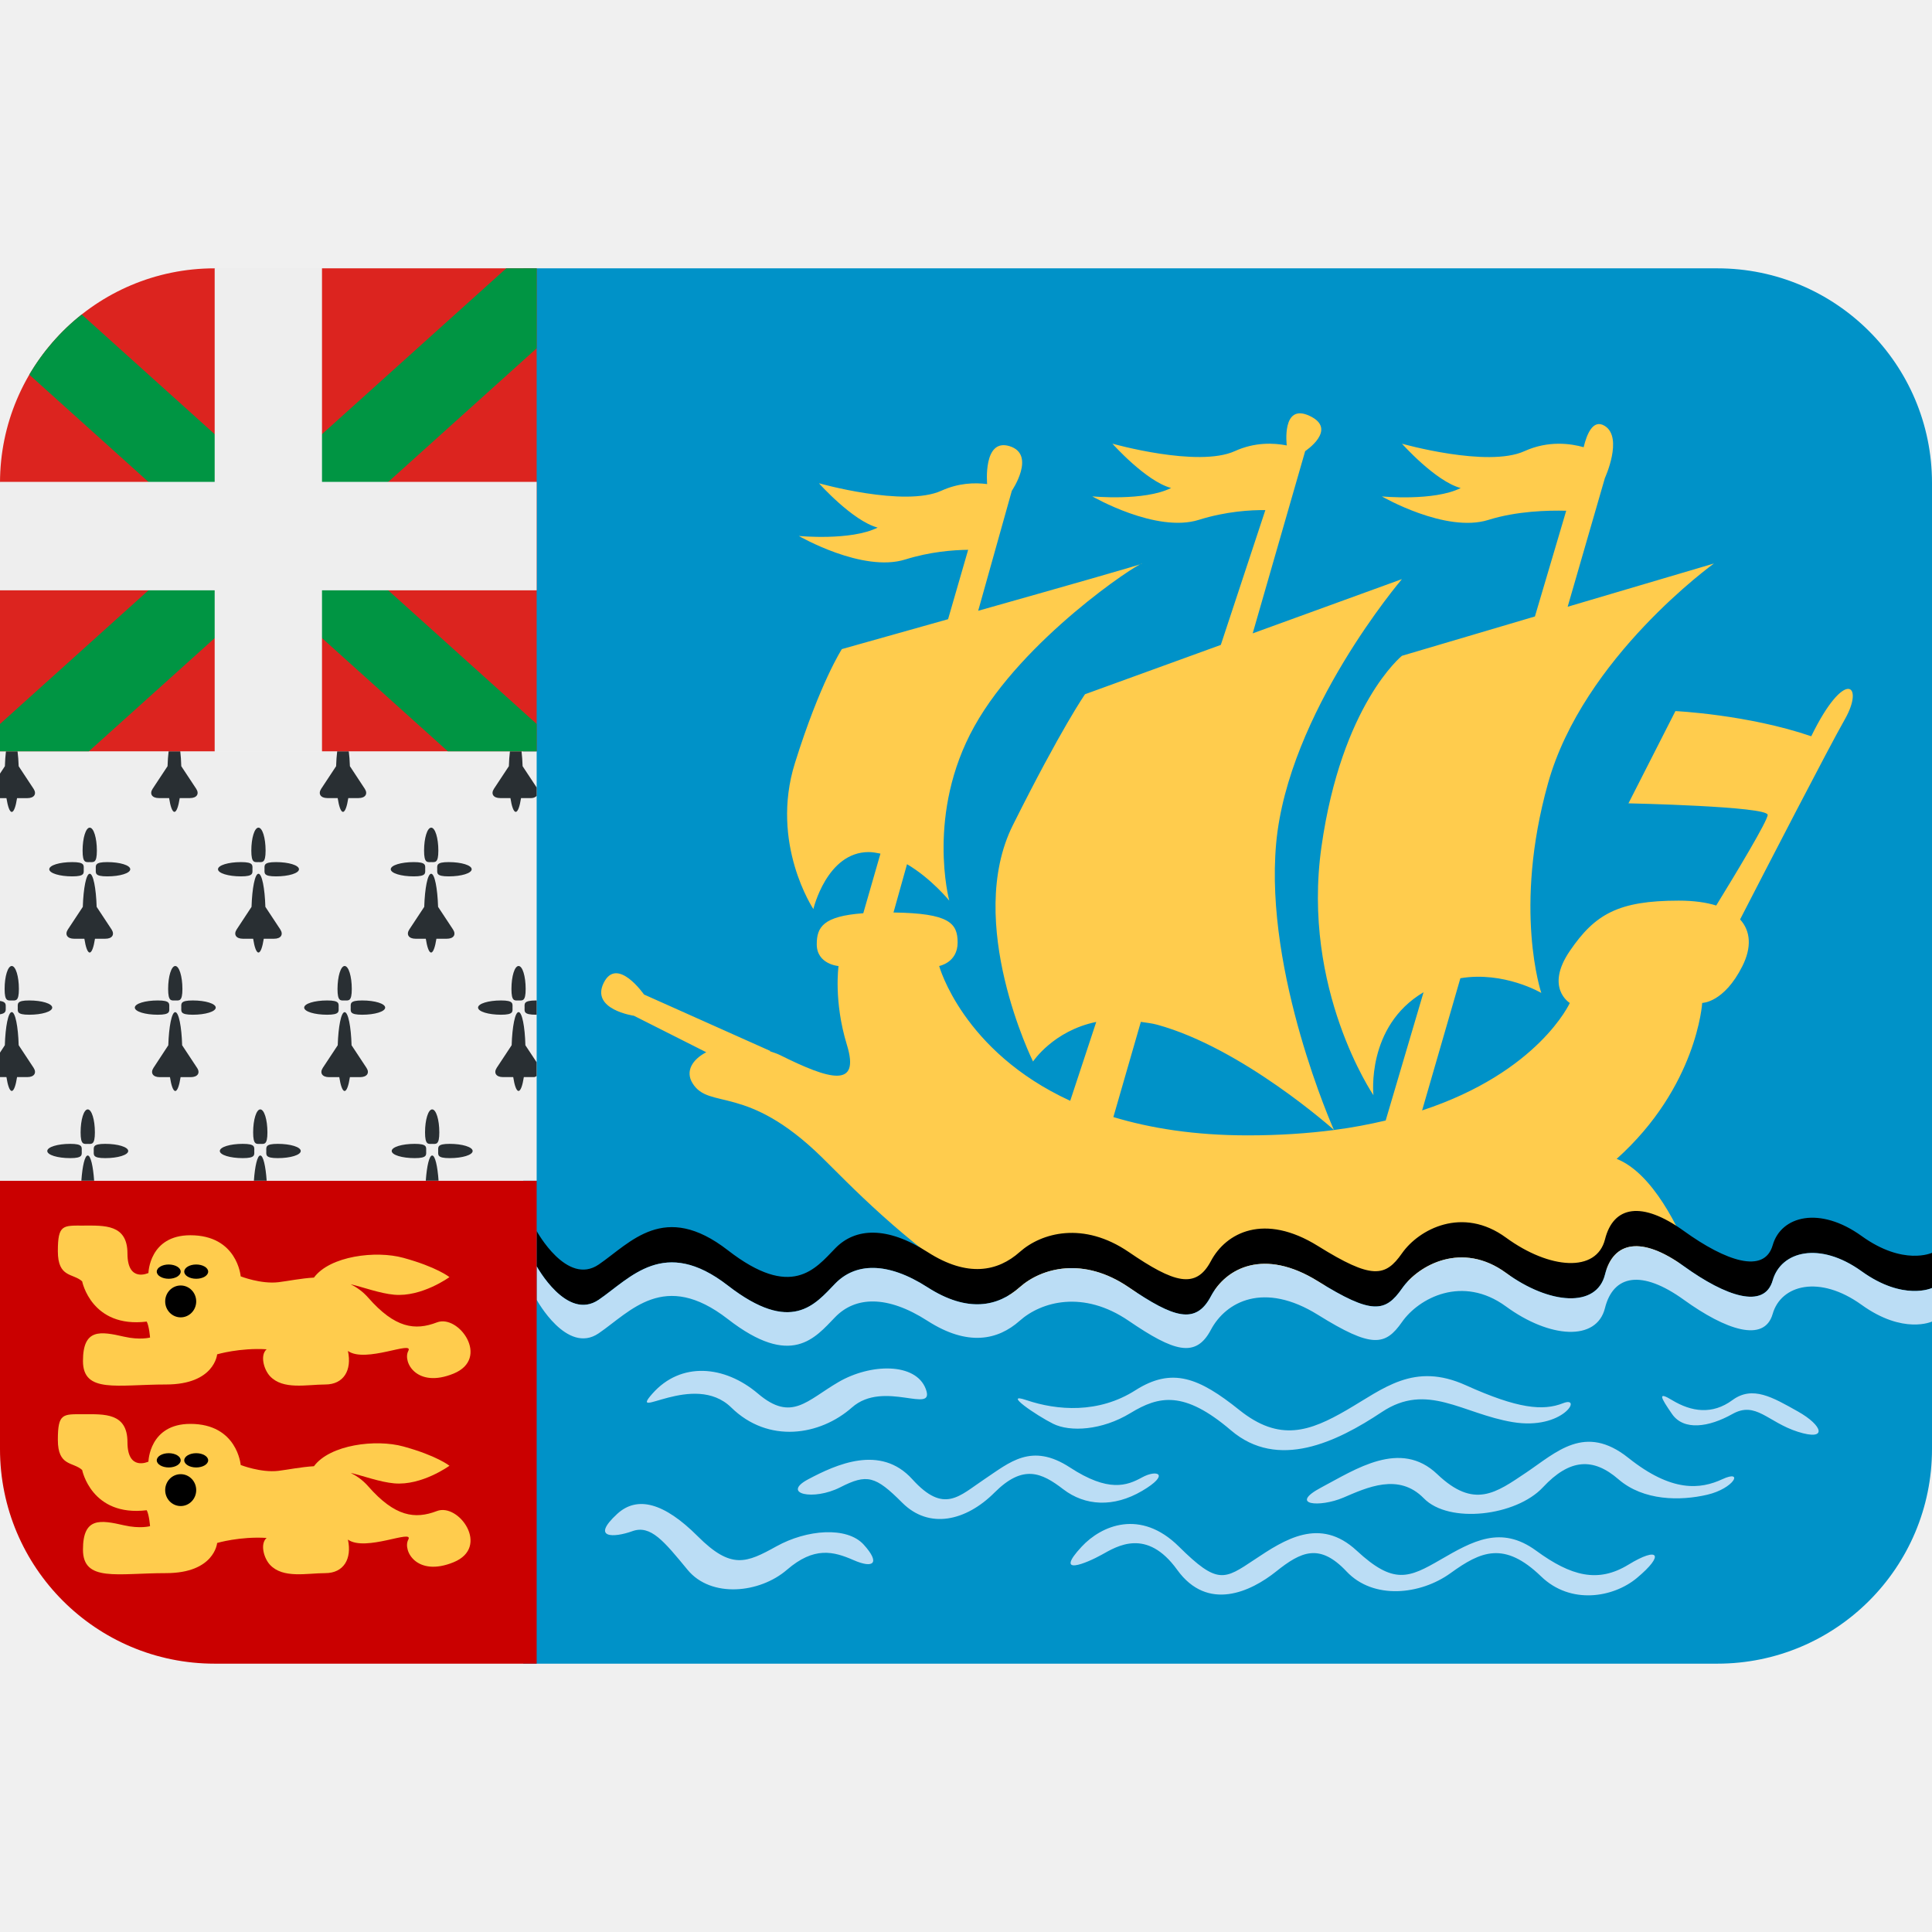
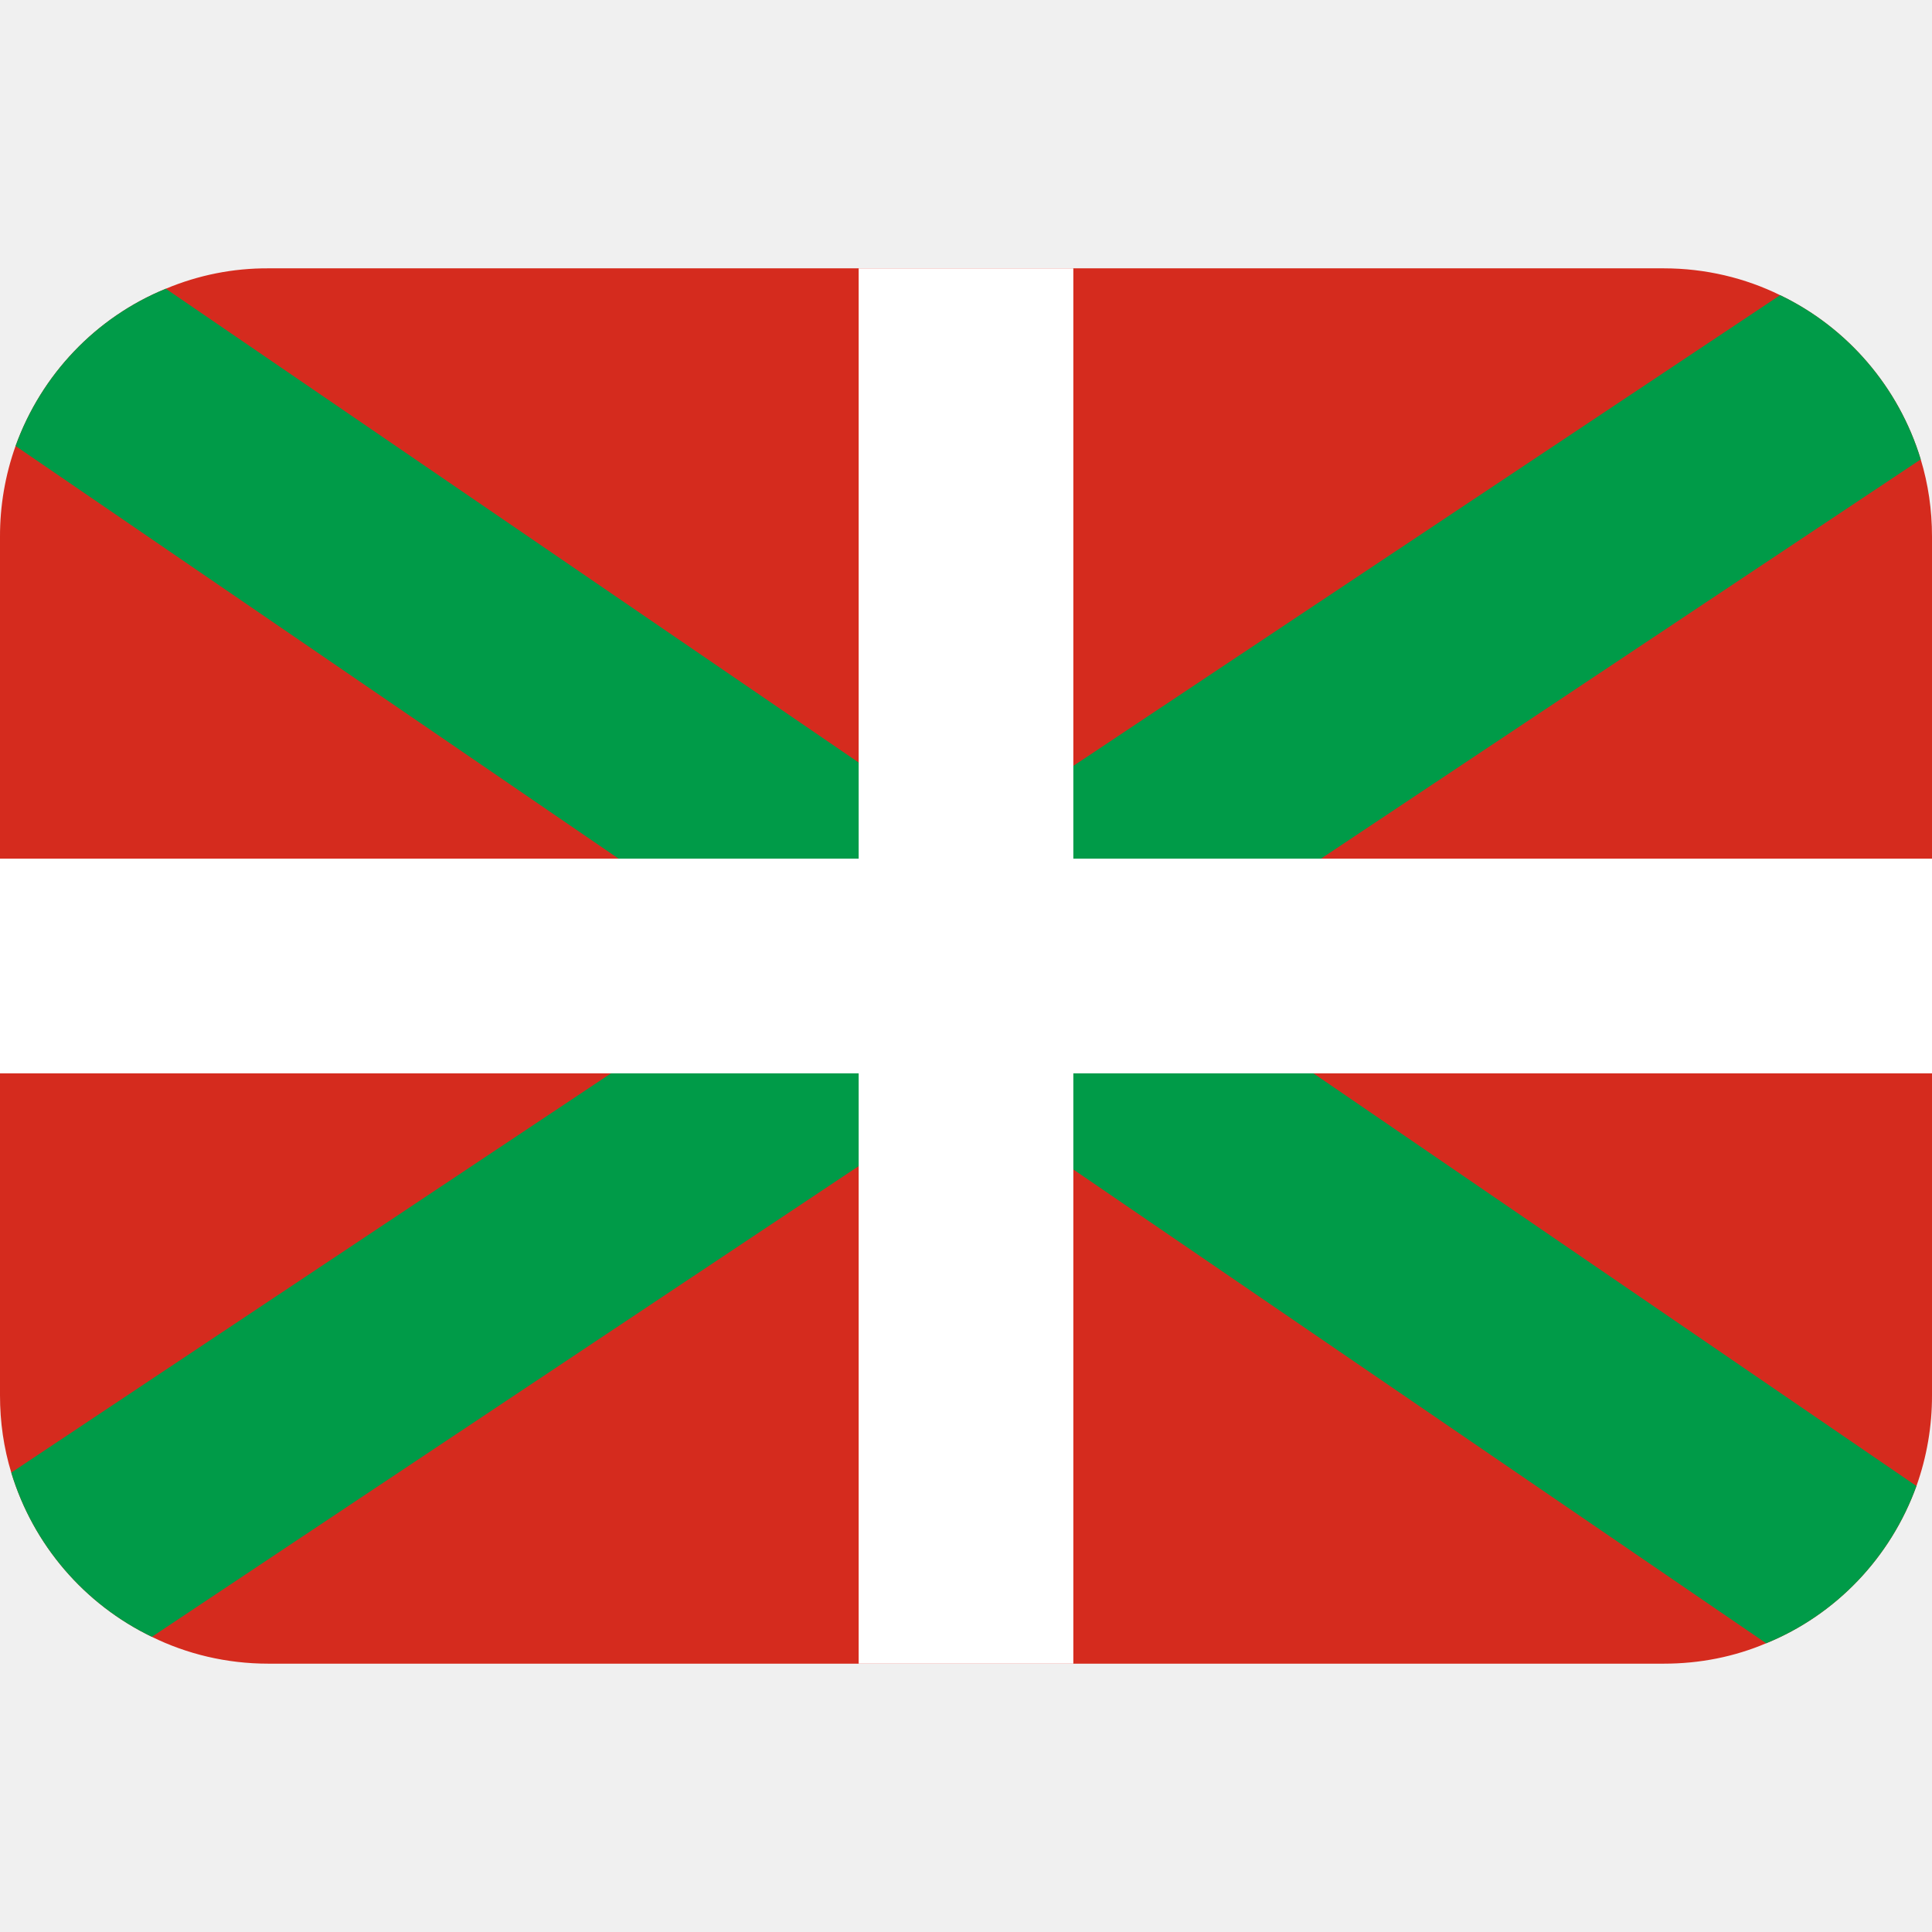
<svg xmlns="http://www.w3.org/2000/svg" viewBox="0 0 36 36">
-   <path fill="#0092C8" d="M32 5H9.75v26H32c2.209 0 4-1.791 4-4V9c0-2.209-1.791-4-4-4z" />
-   <path fill="#FFCC4D" d="M33.75 13.719c-1.188-.406-2.531-.469-2.531-.469l-.875 1.719s2.594.055 2.594.215c0 .11-.59 1.088-.959 1.689-.189-.059-.421-.091-.697-.091-1.125 0-1.562.25-2.031.938-.469.688 0 .969 0 .969s-.58 1.287-2.752 2.002l.713-2.463c.813-.136 1.508.274 1.508.274s-.531-1.562.125-3.906c.655-2.346 3.092-4.096 3.092-4.096l-2.726.806.694-2.399s.344-.75 0-.969c-.224-.142-.34.162-.396.395-.239-.068-.657-.129-1.104.074-.688.312-2.281-.139-2.281-.139s.625.701 1.094.826c-.5.25-1.469.156-1.469.156s1.188.688 1.984.438c.529-.166 1.114-.18 1.451-.171l-.583 1.97-2.478.733s-1.125.906-1.5 3.562c-.375 2.656.969 4.625.969 4.625s-.141-1.283.934-1.918l-.706 2.39c-.299.07-.615.132-.964.177-.008-.019-1.295-2.907-1.077-5.337.219-2.438 2.344-4.928 2.344-4.928l-2.781 1.011.978-3.396s.615-.406.084-.656c-.529-.25-.427.55-.427.55-.246-.048-.596-.063-.968.106-.688.312-2.281-.139-2.281-.139s.625.701 1.094.826c-.5.25-1.469.156-1.469.156s1.188.688 1.984.438c.514-.161.976-.185 1.241-.182l-.83 2.512-2.53.919s-.438.625-1.344 2.438c-.906 1.812.375 4.406.375 4.406s.378-.574 1.178-.738l-.485 1.47C17.935 19.59 17.5 18 17.5 18s.344-.062.344-.437c0-.361-.154-.546-1.195-.56l.252-.9c.455.268.787.679.787.679s-.438-1.625.469-3.25c.906-1.625 3.031-3.031 3.125-3.031.05 0-1.553.456-3.055.88l.627-2.236s.459-.675-.041-.831-.419.706-.419.706c-.235-.03-.536-.02-.853.124-.688.312-2.281-.139-2.281-.139s.625.701 1.094.826c-.5.25-1.469.156-1.469.156s1.187.688 1.984.438c.461-.144.889-.177 1.171-.18l-.374 1.293-1.979.557s-.406.625-.875 2.125.344 2.719.344 2.719.25-1.062 1.031-1.062c.074 0 .147.015.219.029l-.32 1.111c-.748.054-.867.259-.867.578 0 .375.406.406.406.406s-.094.656.156 1.469c.25.812-.312.656-1.25.188-.062-.03-.123-.047-.184-.069l.006-.006L12 18.531s-.5-.719-.75-.219.562.615.562.615l1.348.68c-.263.137-.394.357-.254.58.312.5 1 0 2.406 1.375.474.463 1.51 1.576 3.024 2.539.271.173 13.274-.395 13.182-.629-.227-.576-.719-1.611-1.394-1.878 1.5-1.344 1.594-2.906 1.594-2.906s.406 0 .75-.688c.172-.345.156-.649-.044-.868.478-.928 1.653-3.205 1.95-3.725.376-.657.001-.969-.624.312zm-10.5 7.437c-.995 0-1.816-.134-2.504-.341l.512-1.774c.101.017.195.023.305.053 1.589.436 3.285 1.953 3.295 1.962-.485.063-1.017.1-1.608.1z" />
-   <path d="M34.688 23.031c-.781-.562-1.5-.375-1.656.17s-.875.299-1.656-.264-1.312-.469-1.469.156-1.031.562-1.844-.031c-.812-.594-1.625-.156-1.938.29-.312.446-.562.491-1.566-.134s-1.715-.25-1.996.281c-.281.531-.688.406-1.531-.17-.844-.576-1.625-.361-2.031 0-.406.361-.969.482-1.719 0-.75-.482-1.344-.455-1.719-.068s-.812.957-2 .036-1.812-.142-2.406.265c-.595.407-1.157-.624-1.157-.624v.656s.562 1.031 1.156.625c.594-.406 1.219-1.186 2.406-.265s1.625.351 2-.036.969-.414 1.719.068c.75.482 1.312.361 1.719 0 .406-.361 1.188-.576 2.031 0 .844.576 1.25.701 1.531.17.281-.531.992-.906 1.996-.281s1.254.58 1.566.134c.312-.446 1.125-.884 1.938-.29.812.594 1.688.656 1.844.031s.688-.719 1.469-.156 1.5.809 1.656.264.875-.732 1.656-.17S36 24 36 24v-.656s-.531.25-1.312-.313z" />
-   <path fill="#BBDDF5" d="M34.688 23.688c-.781-.562-1.5-.375-1.656.17s-.875.299-1.656-.264-1.312-.469-1.469.156-1.031.562-1.844-.031c-.812-.594-1.625-.156-1.938.29-.312.446-.562.491-1.566-.134s-1.715-.25-1.996.281c-.281.531-.688.406-1.531-.17-.844-.576-1.625-.361-2.031 0-.406.361-.969.482-1.719 0-.75-.482-1.344-.455-1.719-.068s-.812.957-2 .036-1.812-.142-2.406.265c-.595.406-1.157-.625-1.157-.625v.625s.562 1.031 1.156.625c.594-.406 1.219-1.186 2.406-.265s1.625.351 2-.036.969-.414 1.719.068c.75.482 1.312.361 1.719 0 .406-.361 1.188-.576 2.031 0 .844.576 1.25.701 1.531.17.281-.531.992-.906 1.996-.281s1.254.58 1.566.134c.312-.446 1.125-.884 1.938-.29.812.594 1.688.656 1.844.031s.688-.719 1.469-.156 1.5.809 1.656.264.875-.732 1.656-.17 1.313.312 1.313.312V24s-.531.25-1.312-.312zm-22.532 2.281c.53-.601 1.344-.531 1.969 0s.906.129 1.5-.217 1.437-.367 1.625.128-.781-.179-1.375.346c-.594.524-1.556.68-2.25 0s-1.938.274-1.469-.257zm6.969.12c.571.194 1.344.255 2.031-.183s1.188-.233 1.938.368 1.312.399 2 0 1.25-.899 2.219-.462c.969.438 1.438.482 1.812.335.375-.148 0 .509-.938.352-.938-.156-1.594-.75-2.438-.188-.844.562-1.938 1.088-2.812.341-.875-.747-1.344-.644-1.875-.32-.531.323-1.125.354-1.438.198-.312-.155-.959-.597-.499-.441zm12.031 0c.362.219.75.276 1.125 0s.75-.052 1.219.211c.469.263.562.558 0 .379-.562-.179-.781-.577-1.219-.331-.438.246-.906.316-1.125 0-.219-.317-.271-.423 0-.259zm-16.094 1.474c.514-.272 1.344-.656 1.937 0 .594.656.875.312 1.344 0 .469-.312.875-.688 1.594-.219.719.469 1.062.34 1.344.185.281-.154.531-.06 0 .252s-1.062.281-1.469-.031c-.406-.312-.75-.469-1.281.062-.531.531-1.219.69-1.719.189-.5-.501-.656-.542-1.156-.287-.5.255-1.108.121-.594-.151zm9.563.151c.629-.332 1.469-.901 2.156-.245.688.656 1.094.348 1.656-.029.562-.377 1.094-.922 1.906-.274.812.647 1.344.585 1.75.397.406-.188.219.172-.281.289-.5.117-1.188.117-1.656-.289-.469-.406-.906-.385-1.406.151-.5.536-1.75.686-2.219.205-.469-.481-1.062-.2-1.5-.013s-1.034.14-.406-.192zM11.5 28.21c.373-.344.875-.21 1.5.415s.906.5 1.469.188 1.312-.375 1.625-.031c.312.344.188.453-.188.289-.375-.164-.735-.258-1.243.18-.507.438-1.414.531-1.851 0-.438-.531-.688-.844-1.031-.719-.344.124-.781.138-.281-.322zm8.656.609c.364-.391 1.094-.712 1.812 0 .719.712.844.618 1.406.243s1.219-.805 1.906-.168c.688.637.969.512 1.562.168.594-.344 1.125-.648 1.781-.168.656.48 1.156.605 1.719.262.562-.344.686-.191.156.25-.438.363-1.231.5-1.781-.031-.689-.665-1.125-.469-1.688-.062-.562.406-1.438.5-1.938-.031s-.844-.375-1.312 0c-.469.375-1.275.758-1.844-.031-.569-.789-1.125-.438-1.406-.281-.279.155-.904.419-.373-.151z" />
-   <path fill="#CA0000" d="M0 22v5c0 2.209 1.791 4 4 4h6v-9H0z" />
-   <path fill="#FFCC4D" d="M8.141 24.641c-.406.156-.781.109-1.281-.462-.101-.115-.212-.191-.326-.249.241.057.549.172.81.195.516.047 1.031-.328 1.031-.328s-.234-.188-.859-.359c-.511-.141-1.368-.036-1.666.368-.242.014-.474.063-.662.086-.326.039-.703-.109-.703-.109s-.062-.766-.938-.766c-.766 0-.781.703-.781.703s-.391.188-.391-.363-.438-.52-.82-.52-.477-.023-.477.477.281.406.453.562c0 0 .172.875 1.203.75.046.085.062.297.062.297s-.187.052-.484-.016c-.443-.101-.766-.156-.766.453s.641.438 1.547.438.953-.562.953-.562.422-.125.922-.094c-.125.109-.054.374.062.5.243.262.688.156 1.031.156s.5-.266.422-.625c.328.234 1.234-.203 1.125 0-.109.203.156.703.844.422.689-.283.095-1.111-.311-.954z" />
-   <ellipse cx="3.367" cy="24.25" rx=".289" ry=".297" />
-   <path d="M3.367 23.695c0 .073-.1.133-.223.133s-.223-.059-.223-.133c0-.073.1-.133.223-.133.124.001.223.06.223.133z" />
-   <ellipse cx="3.656" cy="23.695" rx=".223" ry=".133" />
-   <path fill="#FFCC4D" d="M8.141 28.156c-.406.156-.781.109-1.281-.462-.101-.115-.212-.191-.326-.249.241.058.549.172.81.195.516.047 1.031-.328 1.031-.328s-.234-.188-.859-.359c-.511-.141-1.367-.035-1.666.368-.242.014-.474.063-.662.086-.326.039-.703-.109-.703-.109s-.062-.766-.938-.766c-.766 0-.781.703-.781.703s-.391.188-.391-.363c0-.551-.438-.52-.82-.52s-.477-.023-.477.477.281.406.453.562c0 0 .172.875 1.203.75.046.085.062.297.062.297s-.187.052-.484-.016c-.443-.101-.766-.156-.766.453s.641.438 1.547.438.953-.562.953-.562.422-.125.922-.094c-.125.109-.054.374.062.5.243.262.688.156 1.031.156s.5-.266.422-.625c.328.234 1.234-.203 1.125 0-.109.203.156.703.844.422.689-.282.095-1.11-.311-.954z" />
-   <path d="M3.656 27.766c0 .164-.129.297-.289.297-.16 0-.289-.133-.289-.297 0-.164.129-.297.289-.297.16 0 .289.133.289.297zm-.289-.555c0 .073-.1.133-.223.133s-.223-.06-.223-.133c0-.073.1-.133.223-.133.124 0 .223.06.223.133zm.512 0c0 .073-.1.133-.223.133s-.223-.06-.223-.133c0-.073.1-.133.223-.133s.223.06.223.133z" />
-   <path fill="#EEE" d="M0 14h10v8H0z" />
-   <path d="M2.079 17.319l-.278-.421c-.011-.347-.063-.617-.129-.617s-.118.269-.129.617l-.278.421c-.062.095-.011.173.116.173h.191c.024.155.059.257.099.257s.075-.103.099-.257h.191c.129.001.18-.077.118-.173zm-.274-1.469c0 .237-.06.214-.133.214-.073 0-.133.023-.133-.214 0-.236.06-.428.133-.428.074 0 .133.192.133.428zm.194.48c-.237 0-.214-.06-.214-.133 0-.073-.023-.133.214-.133.236 0 .428.059.428.133 0 .074-.192.133-.428.133zm-.653 0c.237 0 .214-.06.214-.133 0-.073.023-.133-.214-.133-.236 0-.428.059-.428.133 0 .074.192.133.428.133zm3.877.989l-.278-.421c-.011-.347-.063-.617-.129-.617s-.118.269-.129.617l-.277.421c-.062.095-.011.173.116.173h.191c.024.155.059.257.099.257s.075-.103.099-.257h.191c.128.001.179-.077.117-.173zm-.274-1.469c0 .237-.06.214-.133.214-.073 0-.133.023-.133-.214 0-.236.06-.428.133-.428.074 0 .133.192.133.428zm.194.48c-.237 0-.214-.06-.214-.133 0-.073-.023-.133.214-.133.236 0 .428.059.428.133 0 .074-.192.133-.428.133zm-.653 0c.237 0 .214-.06.214-.133 0-.073.023-.133-.214-.133-.236 0-.428.059-.428.133 0 .074.192.133.428.133zm3.951.989l-.278-.421c-.011-.347-.063-.617-.129-.617s-.118.269-.129.617l-.278.421c-.062.095-.011.173.116.173h.191c.024.155.059.257.099.257.04 0 .075-.103.099-.257h.191c.13.001.181-.077.118-.173zm-.273-1.469c0 .237-.06.214-.133.214-.073 0-.133.023-.133-.214 0-.236.06-.428.133-.428.073 0 .133.192.133.428zm.193.48c-.237 0-.214-.06-.214-.133 0-.073-.023-.133.214-.133.236 0 .428.059.428.133.001.074-.191.133-.428.133zm-.652 0c.237 0 .214-.06.214-.133 0-.073.023-.133-.214-.133-.236 0-.428.059-.428.133 0 .074.192.133.428.133zm-1.724-1.632c-.062.095-.011.173.116.173h.191c.024.155.059.257.099.257s.075-.103.099-.257h.191c.127 0 .178-.078.116-.173l-.277-.421c-.003-.102-.011-.193-.021-.277h-.216c-.01.084-.017.175-.02.277l-.278.421zm-3.141 0c-.062.095-.011.173.116.173h.191c.024.155.059.257.099.257s.075-.103.099-.257h.191c.127 0 .178-.078.116-.173l-.278-.421c-.002-.102-.01-.193-.019-.277h-.217c-.01.084-.017.175-.02.277l-.278.421zm-2.492 3.73c0 .237-.06.214-.133.214s-.133.023-.133-.214c0-.236.06-.428.133-.428s.133.192.133.428zm.193.48c-.237 0-.214-.06-.214-.133 0-.073-.023-.133.214-.133.236 0 .428.059.428.133.001.074-.191.133-.428.133zm-.326-3.779c.04 0 .075-.103.099-.257H.51c.127 0 .178-.078.116-.173l-.278-.421C.345 14.175.337 14.084.327 14H.111c-.01.084-.017.175-.02.277L0 14.415v.457h.12c.025.154.059.257.099.257zm0 5.199c.04 0 .075-.103.099-.258H.51c.127 0 .178-.078.116-.173l-.278-.421c-.01-.348-.063-.617-.129-.617s-.118.269-.129.617l-.09.138v.456h.12c.024.155.059.258.099.258zm-.112-1.553c0-.059.009-.107-.107-.124v.249c.115-.018.107-.066.107-.125zm3.565 1.123l-.278-.421c-.01-.348-.063-.617-.129-.617s-.118.269-.129.617l-.276.421c-.062.095-.011.173.116.173h.191c.024.155.059.258.099.258s.075-.103.099-.258h.191c.128-.001.179-.079.116-.173zm-.273-1.47c0 .237-.06.214-.133.214-.073 0-.133.023-.133-.214 0-.236.06-.428.133-.428.073 0 .133.192.133.428zm.193.48c-.237 0-.214-.06-.214-.133 0-.073-.023-.133.214-.133.236 0 .428.059.428.133 0 .074-.191.133-.428.133zm-.652 0c.237 0 .214-.06.214-.133 0-.073.023-.133-.214-.133-.236 0-.428.059-.428.133 0 .074.192.133.428.133zm3.889.99l-.278-.421c-.01-.348-.063-.617-.129-.617s-.118.269-.129.617l-.278.421c-.062.095-.011.173.116.173h.191c.024.155.059.258.099.258s.075-.103.099-.258h.191c.129-.001.18-.079.118-.173zm-.274-1.47c0 .237-.06.214-.133.214-.073 0-.133.023-.133-.214.001-.236.06-.428.133-.428.074 0 .133.192.133.428zm.194.48c-.237 0-.214-.06-.214-.133 0-.073-.023-.133.214-.133.236 0 .428.059.428.133 0 .074-.192.133-.428.133zm-.653 0c.237 0 .214-.06.214-.133 0-.073.023-.133-.214-.133-.236 0-.428.059-.428.133 0 .074.192.133.428.133zm3.699-.48c0 .237-.06.214-.133.214s-.132.024-.132-.214c0-.236.059-.428.133-.428s.132.192.132.428zm-.591-3.73c-.062.095-.011.173.116.173h.191c.024.155.059.257.099.257s.075-.103.099-.257H9.9c.049 0 .075-.02.1-.039v-.158l-.262-.397c-.003-.102-.01-.193-.02-.277h-.216c-.01.084-.017.175-.02.277l-.278.421zm.459 4.161c-.066 0-.118.269-.129.617l-.278.421c-.062.095-.011.173.116.173h.191c.024.155.059.258.099.258s.075-.103.099-.258h.191c.023 0 .029-.014.047-.018v-.259l-.209-.316c-.009-.348-.062-.618-.127-.618zm.112-.084c0 .073-.023.133.214.133l.011-.001v-.264l-.011-.001c-.238.001-.214.06-.214.133zm-.439.133c.237 0 .214-.06.214-.133 0-.073.023-.133-.214-.133-.236 0-.428.059-.428.133 0 .074.192.133.428.133zM7.934 22h.238c-.019-.271-.064-.469-.119-.469-.055 0-.1.198-.119.469zm.252-.9c0 .238-.06.215-.133.215s-.133.023-.133-.215c0-.236.06-.428.133-.428s.133.191.133.428zm.193.48c-.237 0-.214-.06-.214-.133 0-.073-.023-.133.214-.133.236 0 .428.059.428.133.001.074-.191.133-.428.133zm-.652 0c.237 0 .214-.06.214-.133 0-.073.023-.133-.214-.133-.236 0-.428.059-.428.133 0 .074.192.133.428.133zm-2.744-.48c0 .238-.06.215-.133.215-.073 0-.133.023-.133-.215 0-.236.06-.428.133-.428.073 0 .133.191.133.428zm.193.48c-.237 0-.214-.06-.214-.133 0-.073-.023-.133.214-.133.236 0 .428.059.428.133 0 .074-.191.133-.428.133zm-.652 0c.237 0 .214-.06.214-.133 0-.073.023-.133-.214-.133-.236 0-.428.059-.428.133 0 .074.192.133.428.133zm.207.42h.238c-.019-.271-.064-.469-.119-.469s-.1.198-.119.469zm-3.215 0h.238c-.019-.271-.064-.469-.119-.469s-.1.198-.119.469zm.252-.9c0 .238-.06.215-.133.215-.073 0-.133.023-.133-.215 0-.236.06-.428.133-.428.073 0 .133.191.133.428zm.193.48c-.237 0-.214-.06-.214-.133 0-.073-.023-.133.214-.133.236 0 .428.059.428.133 0 .074-.192.133-.428.133zm-.652 0c.237 0 .214-.06.214-.133 0-.073.023-.133-.214-.133-.236 0-.428.059-.428.133-.001.074.191.133.428.133z" fill="#292F33" />
-   <path fill="#DC241F" d="M0 14V9c0-2.209 1.791-4 4-4l1 1 1-1h4v9H6l-1-1-1 1H0z" />
-   <path fill="#009543" d="M10 6.49V5h-.567L6 8.09l-1 .89-1-.89-2.476-2.229-.002-.001-.001.001c-.39.308-.722.689-.975 1.12l.003.003L2.766 8.98l1.23 1.01L2.766 11 0 13.49V14h1.655L4 11.89 5 11l1 .89L8.345 14H10v-.51L7.234 11 5.997 9.99l1.237-1.01L10 6.49z" />
-   <path fill="#EEE" d="M6 8.979V5H4v3.979H.001L0 9v2h4v3h2v-3h4V8.979H6z" />
+   <path fill="#D52B1E" d="M36 10v16a5 5 0 0 1-.29 1.69c-.48 1.33-1.5 2.4-2.8 2.93-.59.25-1.23.38-1.91.38H5c-.78 0-1.52-.18-2.17-.5a5.016 5.016 0 0 1-2.62-3.06C.07 26.98 0 26.5 0 26V10a5 5 0 0 1 .29-1.69c.48-1.33 1.5-2.4 2.8-2.93A4.86 4.86 0 0 1 5 5h26c.78 0 1.52.18 2.17.5 1.25.6 2.21 1.71 2.62 3.06.14.46.21.94.21 1.44Z" />
+   <path fill="#009B48" d="m21.58 18.02 14.13 9.67c-.48 1.33-1.5 2.4-2.8 2.93L17.98 20.41 2.83 30.5a5.016 5.016 0 0 1-2.62-3.06l14.21-9.46L.29 8.31c.48-1.33 1.5-2.4 2.8-2.93l14.93 10.21L33.17 5.5c1.25.6 2.21 1.71 2.62 3.06l-14.21 9.46Z" />
+   <path fill="#fff" d="M36 16H20V5h-4v11H0v4h16v11h4V20h16v-4Z" />
</svg>
